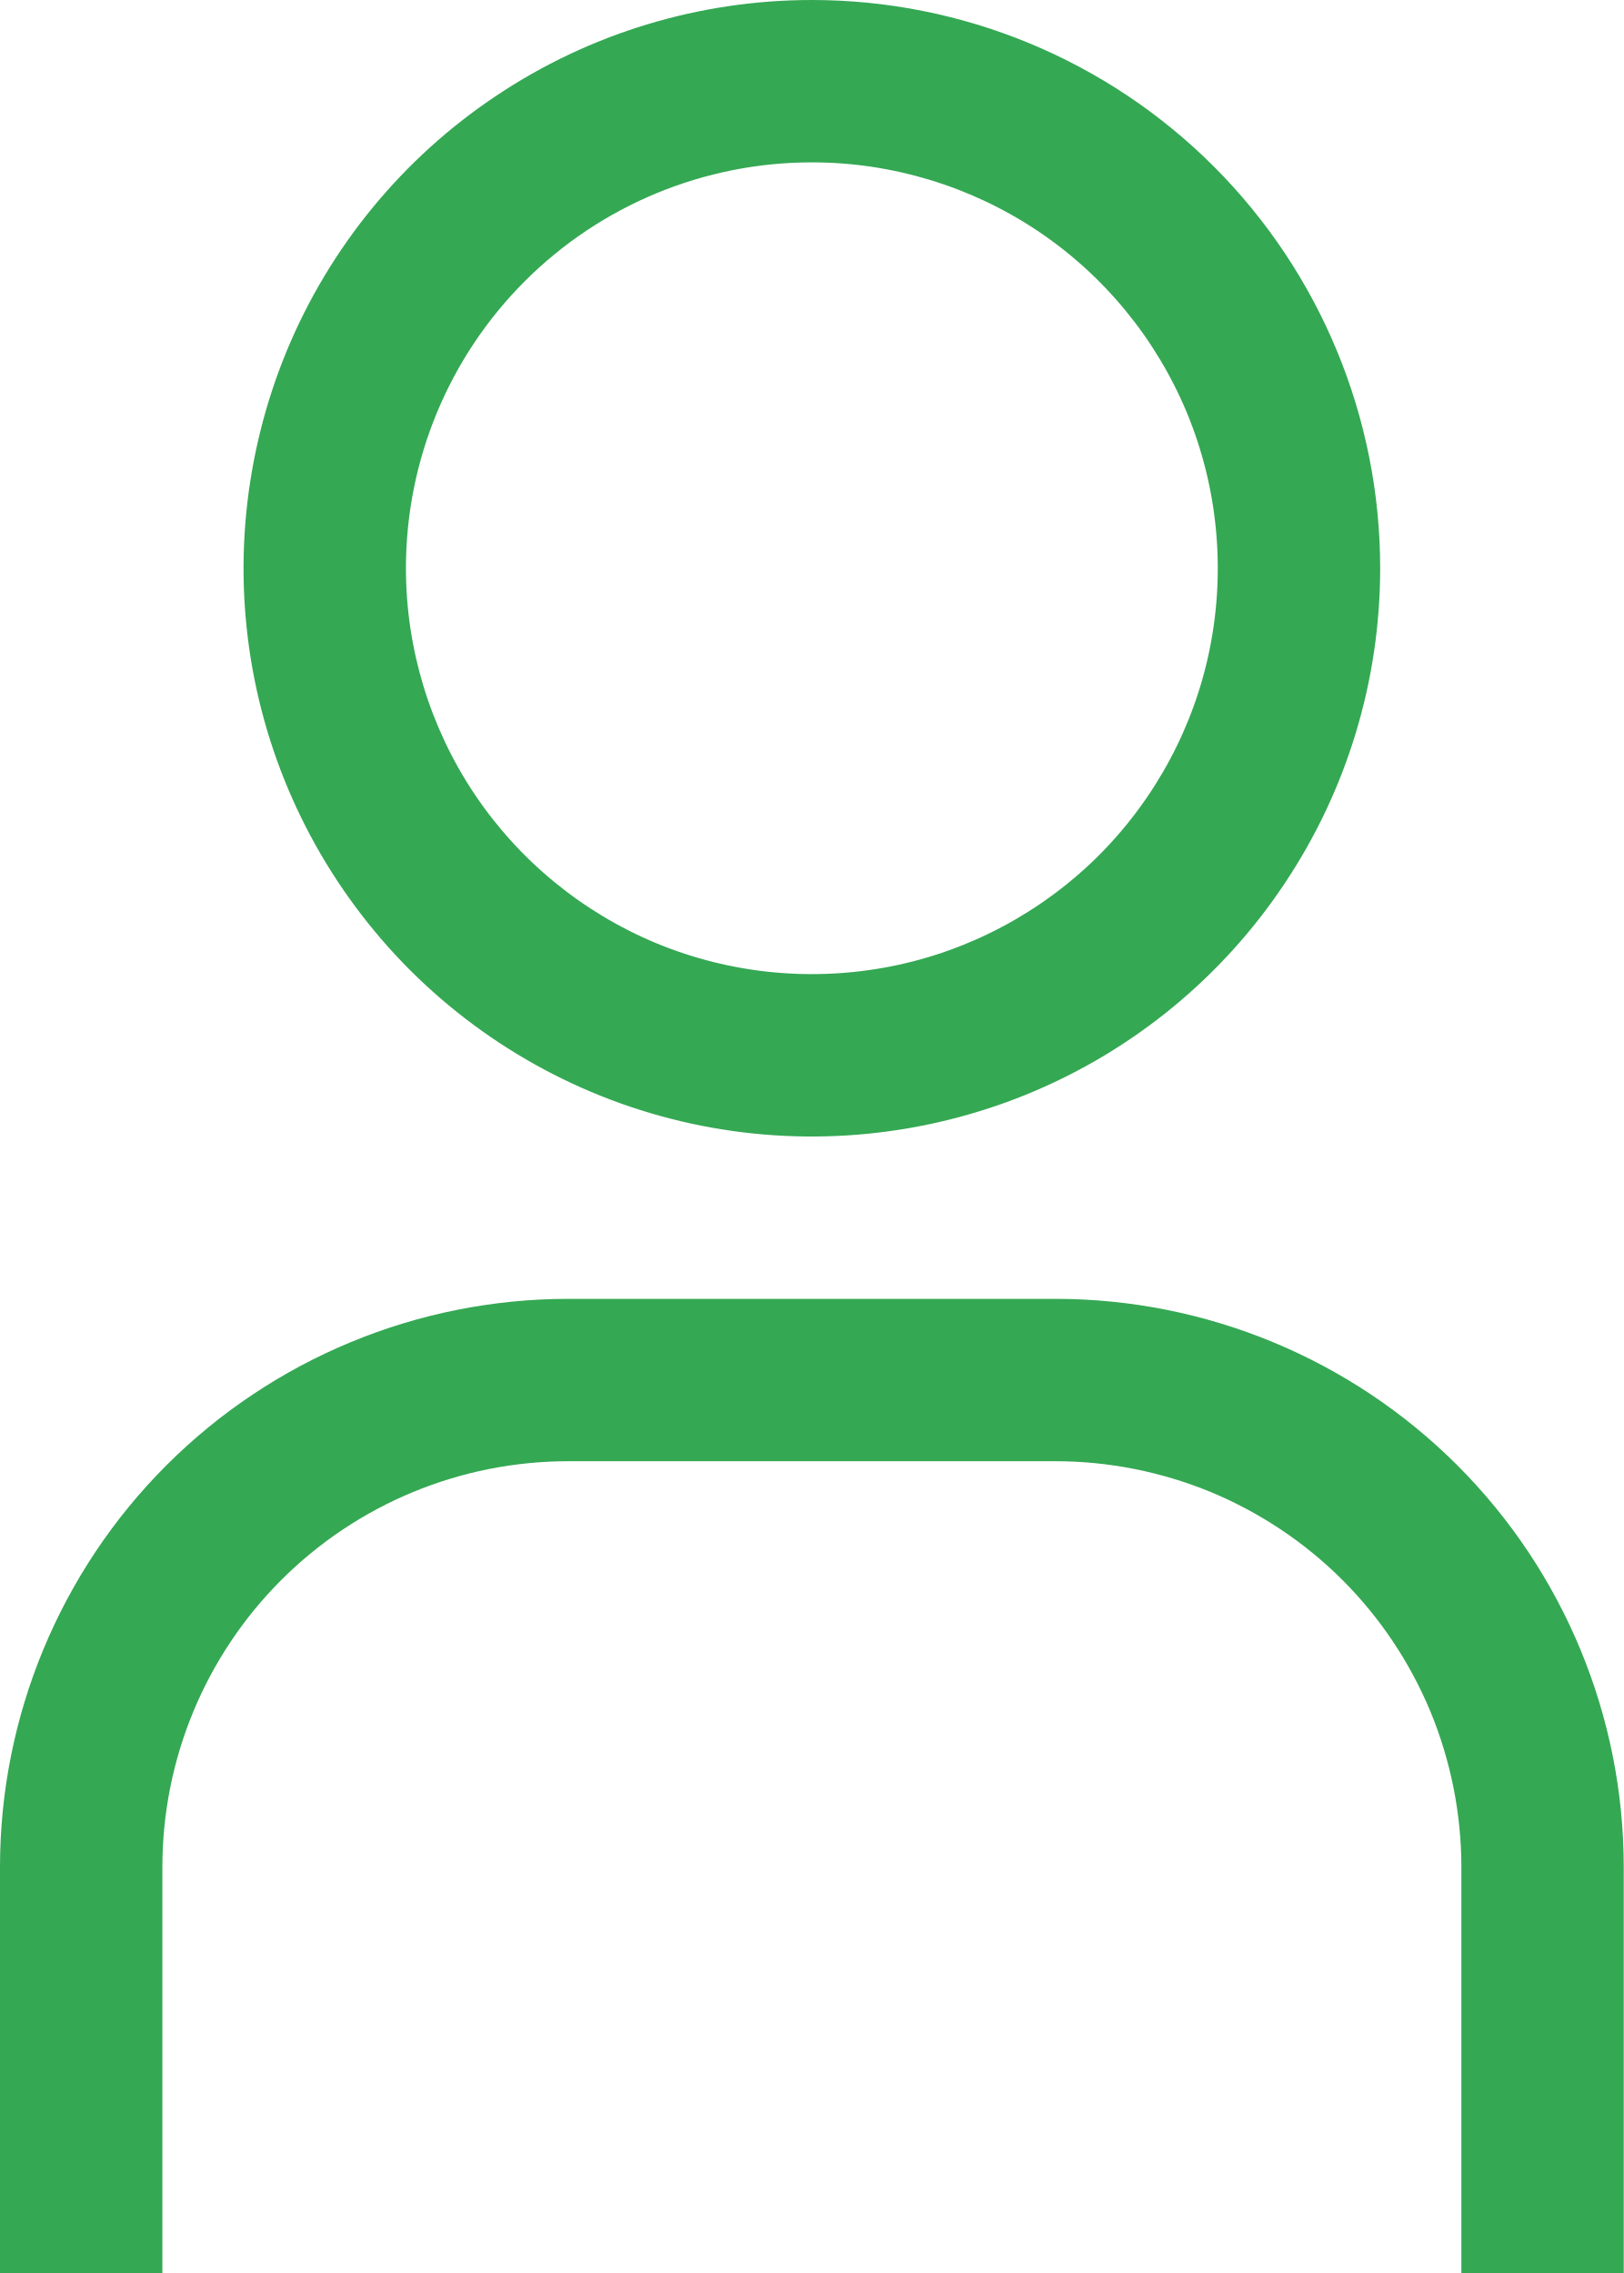
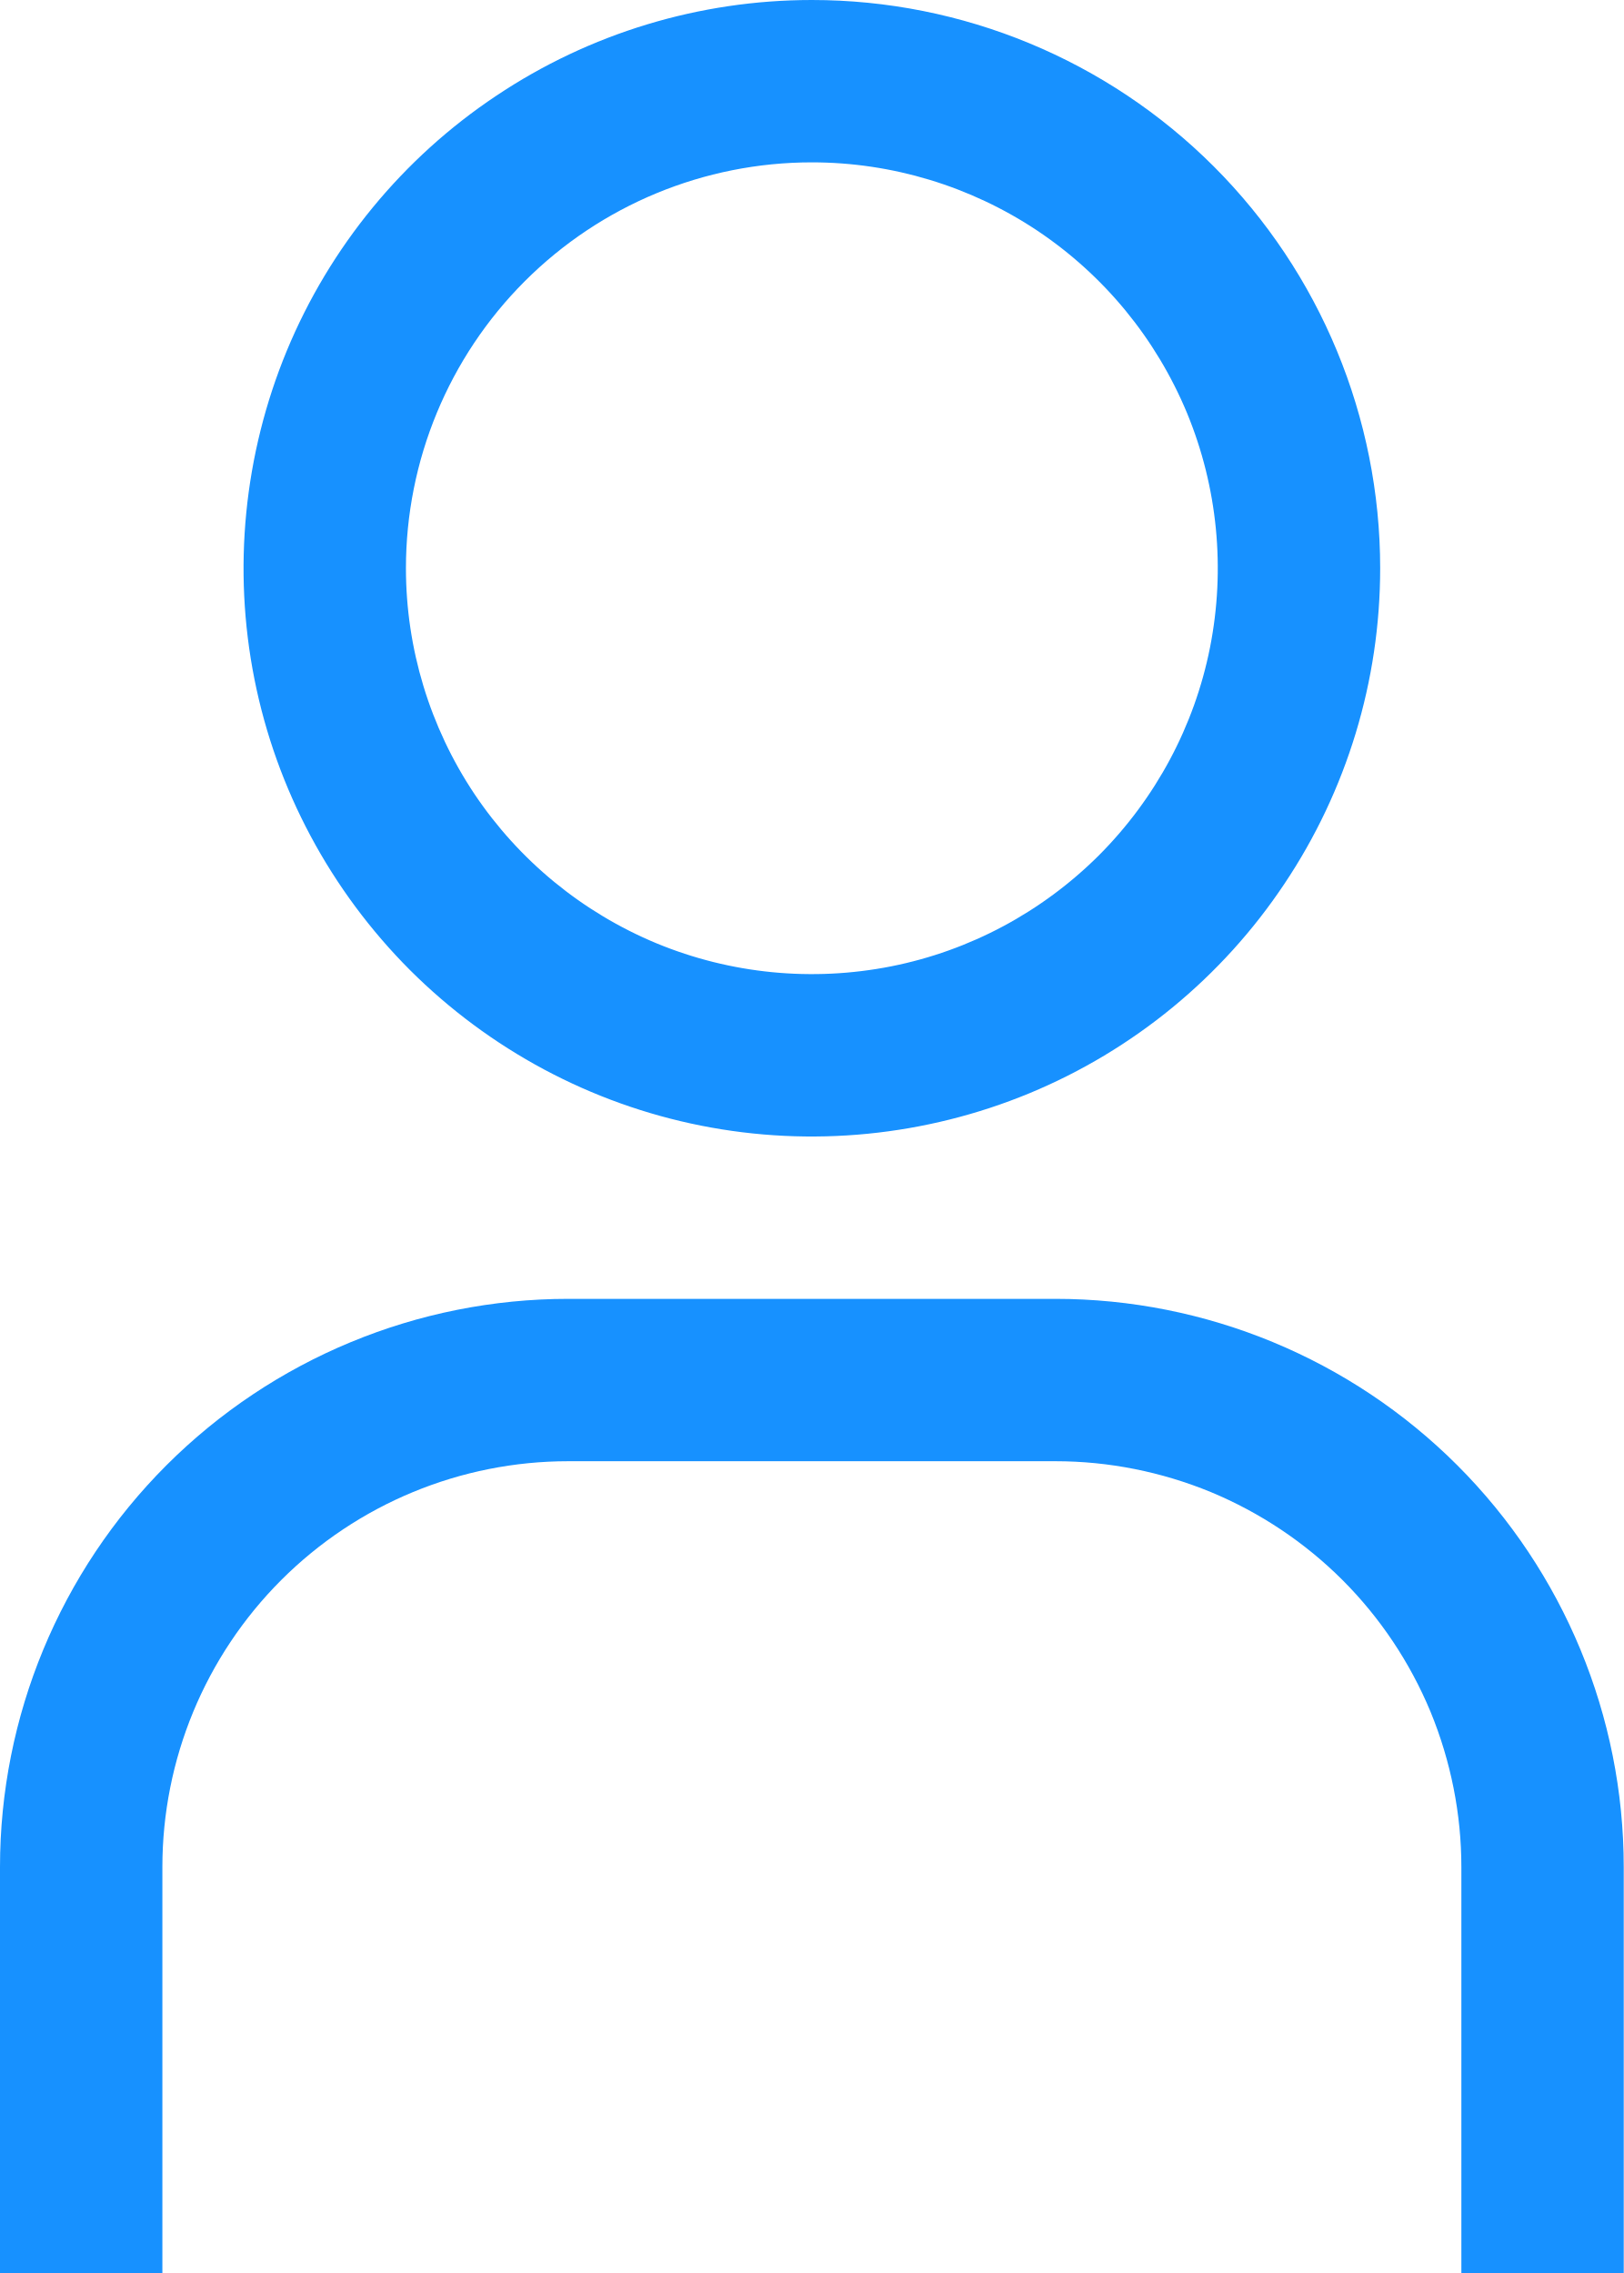
<svg xmlns="http://www.w3.org/2000/svg" width="10" height="14" viewBox="0 0 10 14" fill="none">
-   <path fill-rule="evenodd" clip-rule="evenodd" d="M6.389 1.421C5.978 1.147 5.494 1 5 1C4.337 1 3.701 1.263 3.232 1.732C2.763 2.201 2.5 2.837 2.5 3.5C2.5 3.994 2.647 4.478 2.921 4.889C3.196 5.3 3.586 5.62 4.043 5.81C4.5 5.999 5.003 6.048 5.488 5.952C5.973 5.856 6.418 5.617 6.768 5.268C7.117 4.918 7.356 4.473 7.452 3.988C7.548 3.503 7.499 3 7.31 2.543C7.12 2.086 6.8 1.696 6.389 1.421ZM3.056 0.59C3.631 0.205 4.308 0 5 0C5.928 0 6.819 0.369 7.475 1.025C8.131 1.681 8.5 2.572 8.5 3.5C8.5 4.192 8.295 4.869 7.91 5.444C7.526 6.02 6.979 6.469 6.339 6.734C5.7 6.998 4.996 7.068 4.317 6.933C3.638 6.798 3.015 6.464 2.525 5.975C2.036 5.485 1.702 4.862 1.567 4.183C1.432 3.504 1.502 2.8 1.766 2.161C2.031 1.521 2.48 0.974 3.056 0.59ZM9 14H10V11.5C10 10.572 9.631 9.681 8.975 9.025C8.319 8.369 7.428 8 6.5 8H3.5C2.572 8 1.681 8.369 1.025 9.025C0.369 9.681 0 10.572 0 11.5V14H1V11.5C1 10.837 1.263 10.201 1.732 9.732C2.201 9.263 2.837 9 3.5 9H6.5C6.828 9 7.153 9.065 7.457 9.19C7.76 9.316 8.036 9.5 8.268 9.732C8.5 9.964 8.684 10.24 8.81 10.543C8.935 10.847 9 11.172 9 11.5V14Z" fill="#34A853" />
+   <path fill-rule="evenodd" clip-rule="evenodd" d="M6.389 1.421C5.978 1.147 5.494 1 5 1C4.337 1 3.701 1.263 3.232 1.732C2.763 2.201 2.5 2.837 2.5 3.5C2.5 3.994 2.647 4.478 2.921 4.889C3.196 5.3 3.586 5.62 4.043 5.81C4.5 5.999 5.003 6.048 5.488 5.952C5.973 5.856 6.418 5.617 6.768 5.268C7.117 4.918 7.356 4.473 7.452 3.988C7.548 3.503 7.499 3 7.31 2.543C7.12 2.086 6.8 1.696 6.389 1.421ZM3.056 0.59C3.631 0.205 4.308 0 5 0C5.928 0 6.819 0.369 7.475 1.025C8.131 1.681 8.5 2.572 8.5 3.5C8.5 4.192 8.295 4.869 7.91 5.444C7.526 6.02 6.979 6.469 6.339 6.734C5.7 6.998 4.996 7.068 4.317 6.933C3.638 6.798 3.015 6.464 2.525 5.975C2.036 5.485 1.702 4.862 1.567 4.183C1.432 3.504 1.502 2.8 1.766 2.161C2.031 1.521 2.48 0.974 3.056 0.59ZM9 14H10V11.5C10 10.572 9.631 9.681 8.975 9.025C8.319 8.369 7.428 8 6.5 8H3.5C2.572 8 1.681 8.369 1.025 9.025C0.369 9.681 0 10.572 0 11.5V14H1V11.5C1 10.837 1.263 10.201 1.732 9.732C2.201 9.263 2.837 9 3.5 9H6.5C6.828 9 7.153 9.065 7.457 9.19C7.76 9.316 8.036 9.5 8.268 9.732C8.5 9.964 8.684 10.24 8.81 10.543C8.935 10.847 9 11.172 9 11.5V14Z" fill="#1791FF" />
</svg>
